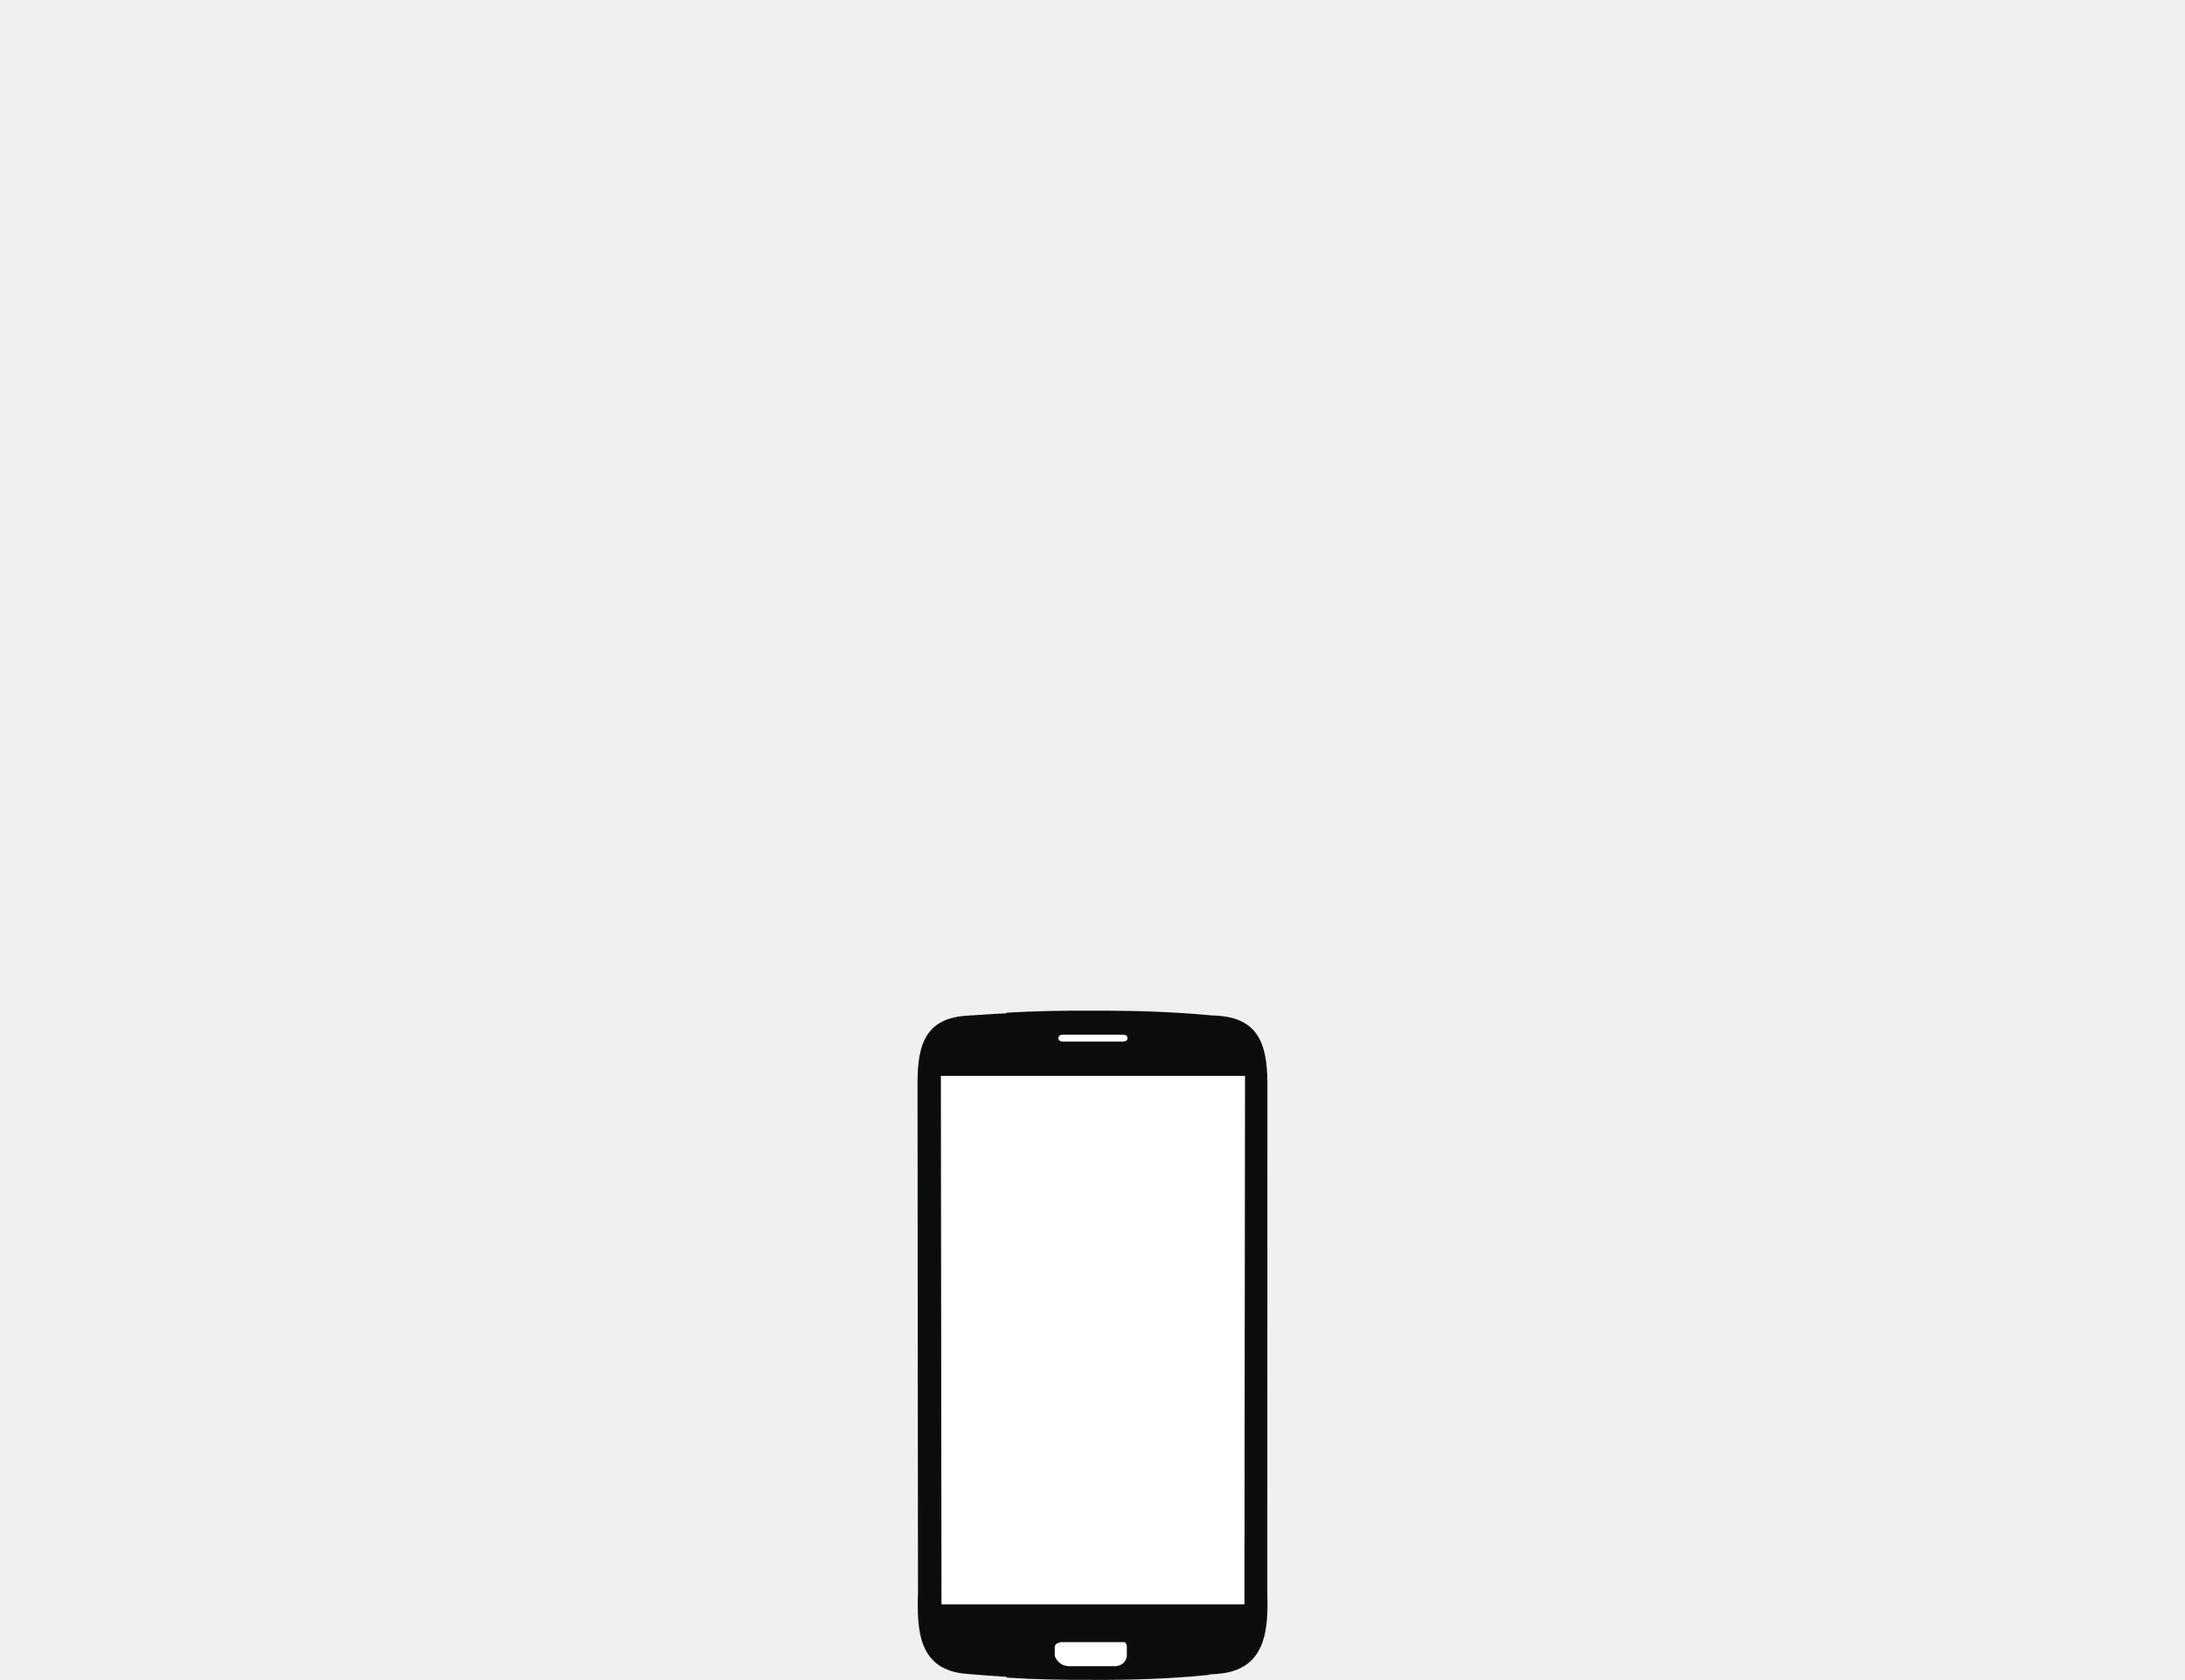
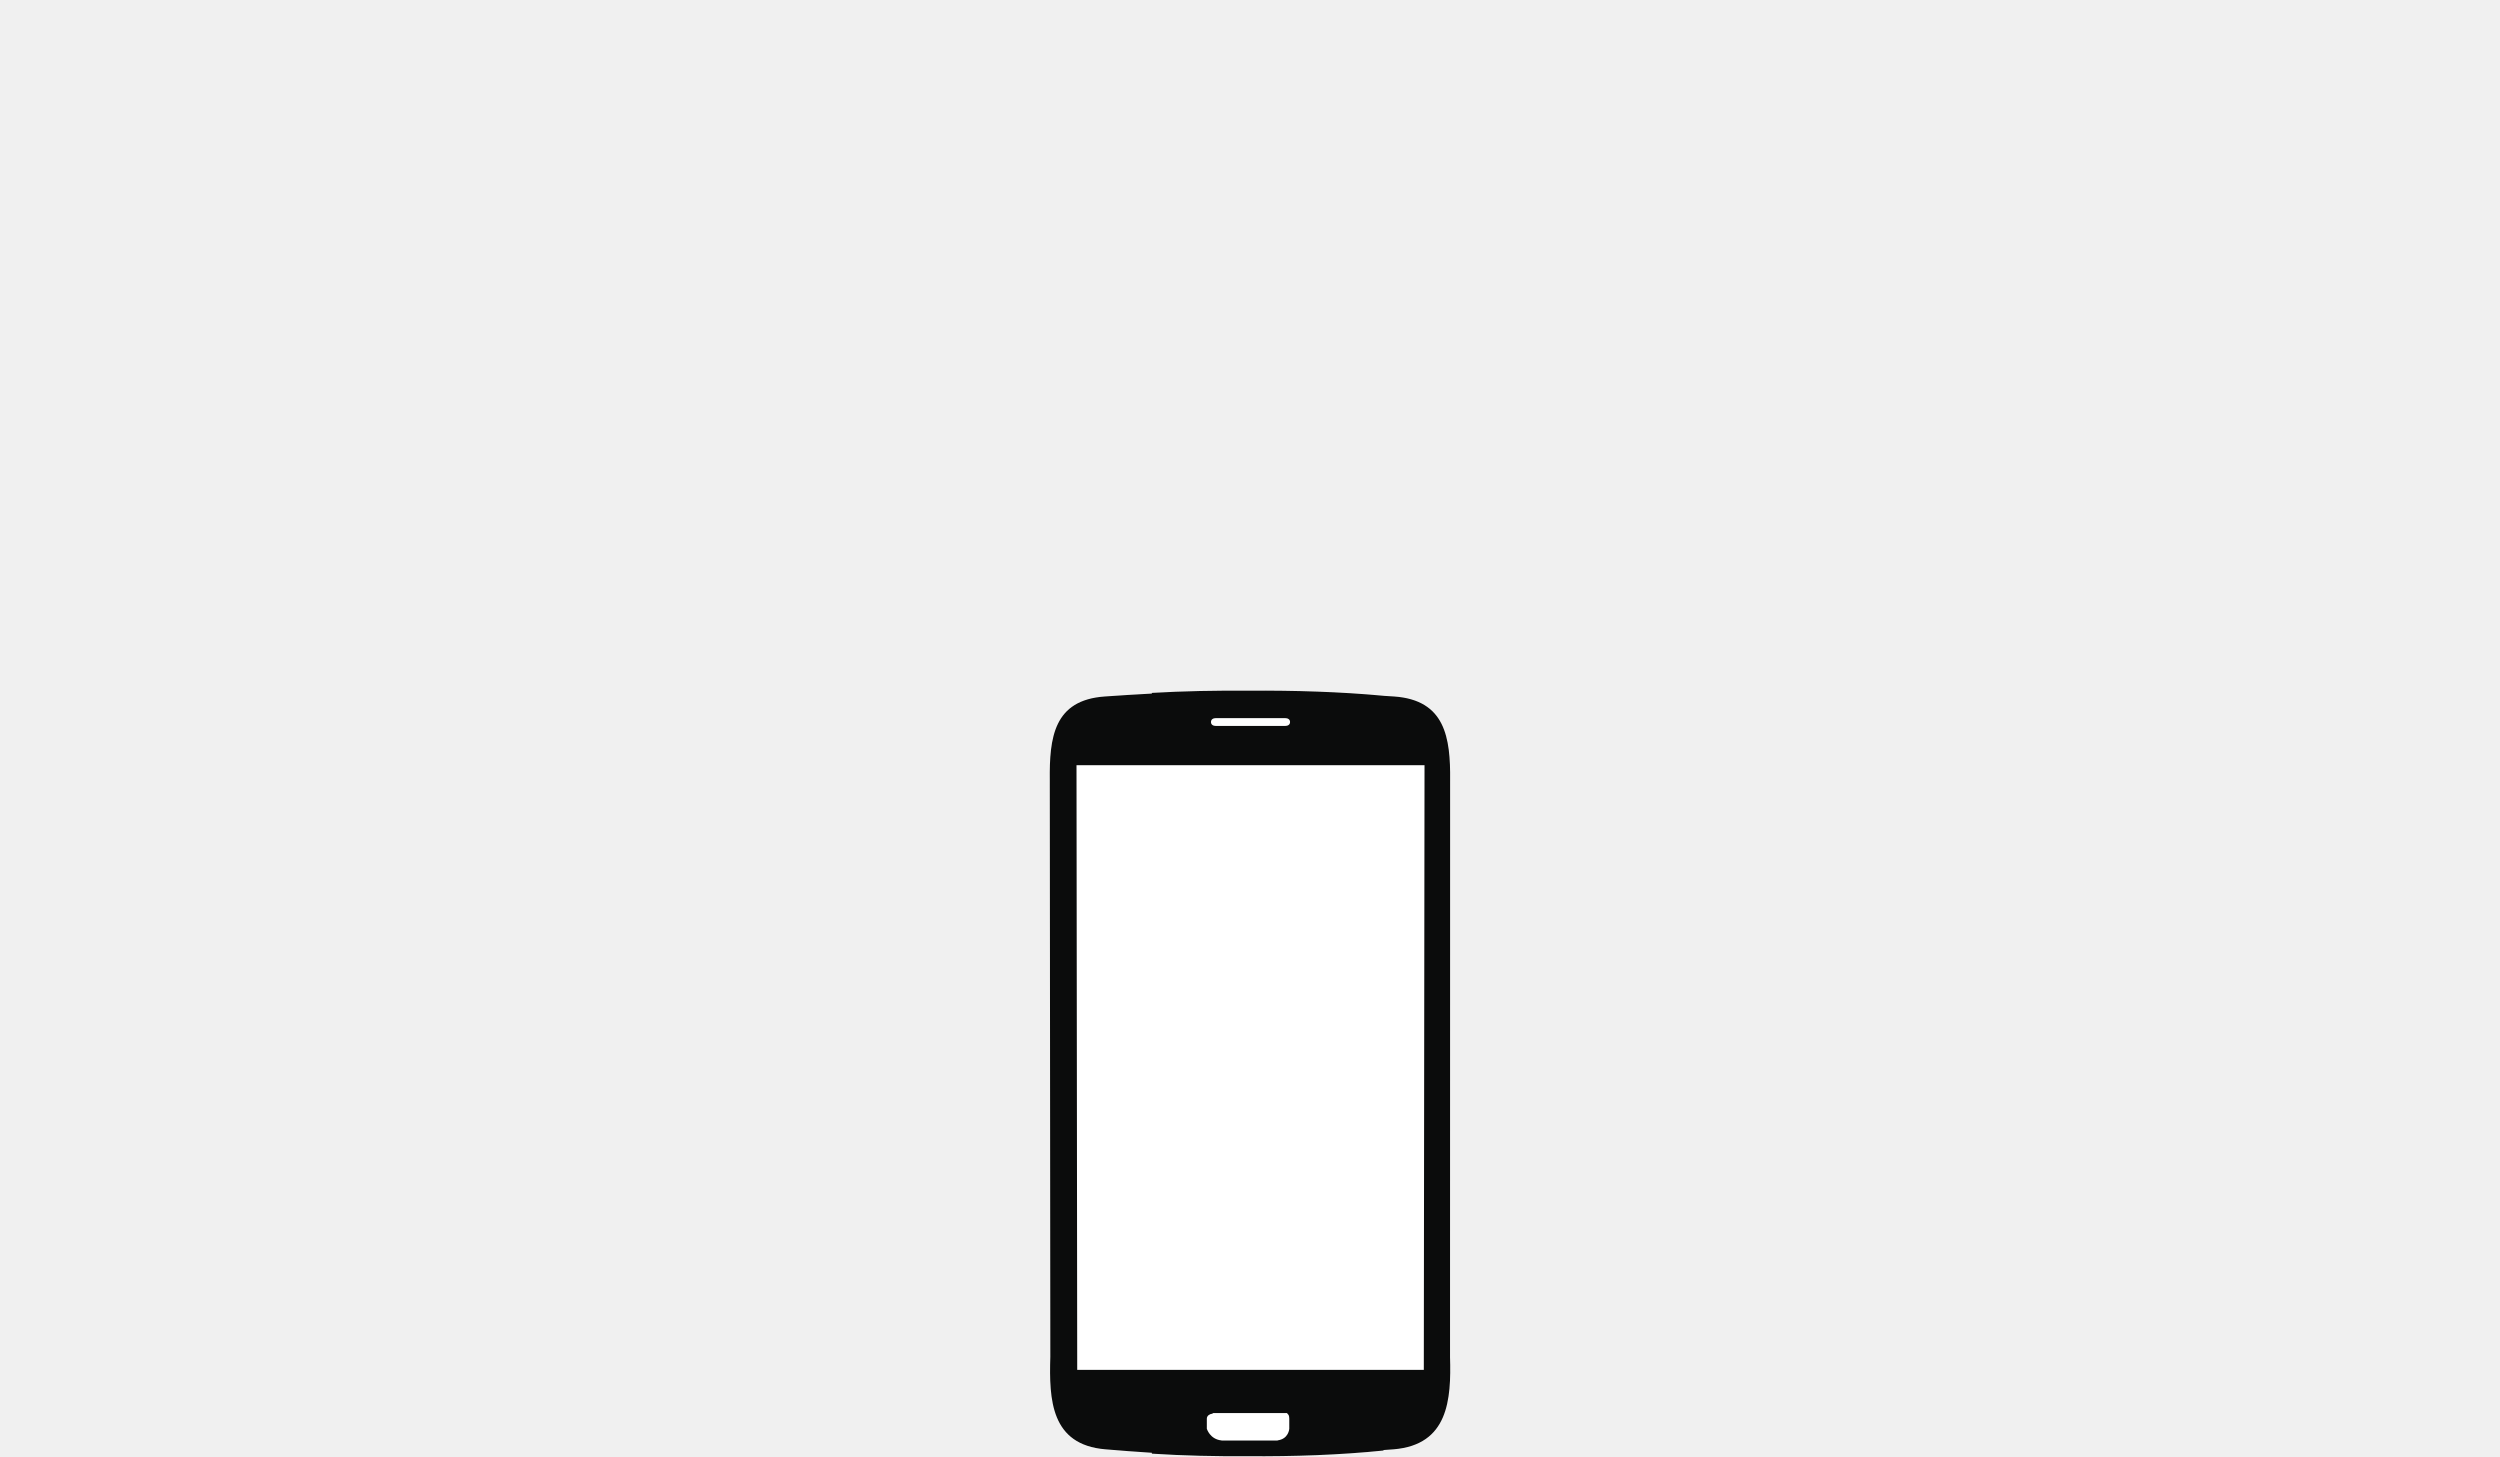
- <svg xmlns="http://www.w3.org/2000/svg" version="1.1" x="0px" y="0px" width="800px" height="615px" viewBox="0 0 800 615" enable-background="new 0 0 800 615" xml:space="preserve">
+ <svg xmlns="http://www.w3.org/2000/svg" version="1.1" x="0px" y="0px" width="800px" height="466px" viewBox="0 0 800 466" enable-background="new 0 0 800 466" xml:space="preserve">
  <g id="Layer_1" display="none">
    <g display="inline">
-       <path fill="#0B0C0C" d="M522.626,600.37c0,0-13.853-11.716-21.473-19.322c-7.622-7.613-9.687-16.949-9.687-16.949l-6.03-64.556    H317.451l-6.055,64.582c0,0-2.081,9.871-9.704,17.479c-7.622,7.616-21.482,19.124-21.482,19.124s-12.467,8.782,6.242,11.548    c10.716,1.586,58.501,2.724,96.897,2.724h36.25c39.181,0,86.143-1.27,96.857-2.856C535.164,609.38,522.626,600.37,522.626,600.37z    " />
-       <path fill="#FFFFFF" d="M781.267,0H21.012C10.119,0,0.5,10.038,0.5,21.021v445.808c0,10.983,9.619,20.931,20.512,20.931H302.27    h16.168H484.46h16.923h279.884c10.896,0,19.233-9.948,19.233-20.931V21.021C800.5,10.038,792.163,0,781.267,0z" />
-       <path fill="#0B0C0C" d="M781.267,0H21.012C10.119,0,0.5,10.038,0.5,21.021v445.808c0,10.983,9.619,20.931,20.512,20.931H302.27    h16.168H484.46h16.923h279.884c10.896,0,19.233-9.948,19.233-20.931V21.021C800.5,10.038,792.163,0,781.267,0z M767.462,452.416    H31.178V35.345h736.283V452.416z" />
+       <path fill="#0B0C0C" d="M492.095,455.027c0,0-10.389-8.787-16.104-14.491c-5.717-5.71-7.265-12.712-7.265-12.712l-4.522-48.417    H338.213l-4.542,48.437c0,0-1.561,7.403-7.278,13.109c-5.717,5.712-16.111,14.343-16.111,14.343s-9.35,6.587,4.681,8.661    c8.037,1.189,43.876,2.043,72.673,2.043h27.188c29.386,0,64.607-0.953,72.642-2.142    C501.498,461.785,492.095,455.027,492.095,455.027z" />
+       <path fill="#FFFFFF" d="M686.075,4.75H115.884c-8.17,0-15.384,7.528-15.384,15.766v334.356c0,8.237,7.214,15.698,15.384,15.698    h210.943h12.126H463.47h12.692h209.913c8.172,0,14.425-7.461,14.425-15.698V20.516C700.5,12.278,694.247,4.75,686.075,4.75z" />
+       <path fill="#0B0C0C" d="M686.075,4.75H115.884c-8.17,0-15.384,7.528-15.384,15.766v334.356c0,8.237,7.214,15.698,15.384,15.698    h210.943h12.126H463.47h12.692h209.913c8.172,0,14.425-7.461,14.425-15.698V20.516C700.5,12.278,694.247,4.75,686.075,4.75z     M675.721,344.062H123.509V31.259h552.212V344.062z" />
    </g>
  </g>
  <g id="Layer_3" display="none">
    <g display="inline">
-       <path fill="#FFFFFF" d="M565.721,202.221c0-9.59-7.774-17.364-17.364-17.364H251.643c-9.59,0-17.364,7.774-17.364,17.364v395.415    c0,9.59,7.774,17.364,17.364,17.364h296.713c9.59,0,17.364-7.774,17.364-17.364V202.221z" />
-       <path fill="#0B0C0C" d="M565.721,202.221c0-9.59-7.774-17.364-17.364-17.364H251.643c-9.59,0-17.364,7.774-17.364,17.364v395.415    c0,9.59,7.774,17.364,17.364,17.364h296.713c9.59,0,17.364-7.774,17.364-17.364V202.221z M400.707,606.099    c-5.385,0-9.748-4.364-9.748-9.748c0-5.383,4.364-9.748,9.748-9.748c5.383,0,9.748,4.365,9.748,9.748    C410.455,601.735,406.09,606.099,400.707,606.099z M531.602,578.444H267.18V222.632h264.422V578.444z" />
+       <path fill="#FFFFFF" d="M524.112,156.861c0-7.182-5.822-13.004-13.004-13.004H288.893c-7.182,0-13.004,5.822-13.004,13.004    v296.134c0,7.182,5.822,13.004,13.004,13.004h222.215c7.182,0,13.004-5.822,13.004-13.004V156.861z" />
+       <path fill="#0B0C0C" d="M524.112,156.861c0-7.182-5.822-13.004-13.004-13.004H288.893c-7.182,0-13.004,5.822-13.004,13.004    v296.134c0,7.182,5.822,13.004,13.004,13.004h222.215c7.182,0,13.004-5.822,13.004-13.004V156.861z M400.529,459.334    c-4.033,0-7.301-3.268-7.301-7.301c0-4.032,3.268-7.301,7.301-7.301c4.032,0,7.301,3.269,7.301,7.301    C407.83,456.066,404.561,459.334,400.529,459.334z M498.559,438.622H300.528V172.147h198.031V438.622z" />
    </g>
  </g>
  <g id="Layer_2">
    <g>
-       <path fill="#FFFFFF" d="M446.126,371.874c-1.028-0.072-2.147-0.141-3.404-0.21v-0.015c-13.821-1.289-28.517-1.726-43.026-1.636    c-10.403-0.07-21.051,0.124-31.102,0.712v0.215c-5.026,0.273-10.134,0.589-15.071,0.935c-16.317,1.142-17.746,13.116-17.591,26.88    l0.172,184.41c-0.417,13.76,0.172,28.142,17.59,29.615c4.933,0.417,9.874,0.792,14.9,1.111v0.28    c10.051,0.653,20.572,0.886,30.777,0.815c14.376,0.108,29.531-0.394,43.351-1.817v-0.156c1.256-0.079,2.317-0.152,3.311-0.235    c17.418-1.473,18.394-15.855,17.977-29.615l0.029-184.41C464.193,384.991,462.444,373.018,446.126,371.874z" />
-       <path fill="#0B0C0C" d="M446.126,371.874c-1.028-0.072-2.147-0.141-3.404-0.21v-0.015c-13.821-1.289-28.517-1.726-43.026-1.636    c-10.403-0.07-21.051,0.124-31.102,0.712v0.215c-5.026,0.273-10.134,0.589-15.071,0.935c-16.317,1.142-17.746,13.116-17.591,26.88    l0.172,184.41c-0.417,13.76,0.172,28.142,17.59,29.615c4.933,0.417,9.874,0.792,14.9,1.111v0.28    c10.051,0.653,20.572,0.886,30.777,0.815c14.376,0.108,29.531-0.394,43.351-1.817v-0.156c1.256-0.079,2.317-0.152,3.311-0.235    c17.418-1.473,18.394-15.855,17.977-29.615l0.029-184.41C464.193,384.991,462.444,373.018,446.126,371.874z M387.515,380.051    c0-0.891,0.724-1.256,1.62-1.256h22.059c0.896,0,1.62,0.366,1.62,1.256c0,0.892-0.724,1.256-1.62,1.256h-22.059    C388.239,381.307,387.515,380.943,387.515,380.051z M388.249,601.179h0.44h0.1h1.519h19.712h1.519h0.101h0.44    c0,0-0.249,0.235-0.231,0.232c0.437,0.059,0.72,0.564,0.72,1.559c0,1.616,0,3.233,0,3.233s-0.178,3.318-3.84,3.728    c-0.028,0.024,0.573,0.043,0.573,0.043c-0.083,0-0.177,0-0.28,0c-0.133,0-0.292,0-0.442,0c-4.052,0-14.071,0-16.831,0    c-0.185,0-0.324,0-0.442,0c-0.175,0-0.28,0-0.28,0s-0.191-0.019-0.216-0.043c-3.662-0.41-4.626-3.728-4.626-3.728s0-1.616,0-3.233    c0-1.028,1.064-1.518,1.637-1.564C387.909,601.412,388.249,601.179,388.249,601.179z M455.619,587.359h-12.325h-74.136H344.71    l-0.229-193.487h24.677h74.136h12.553L455.619,587.359z" />
+       <path fill="#FFFFFF" d="M446.126,222.874c-1.028-0.072-2.147-0.141-3.404-0.21v-0.015c-13.821-1.289-28.517-1.726-43.026-1.636    c-10.403-0.07-21.051,0.124-31.102,0.712v0.215c-5.026,0.273-10.134,0.589-15.071,0.935c-16.317,1.142-17.746,13.116-17.591,26.88    l0.172,184.41c-0.417,13.76,0.172,28.142,17.59,29.615c4.933,0.417,9.874,0.792,14.9,1.111v0.28    c10.051,0.653,20.572,0.886,30.777,0.815c14.376,0.108,29.531-0.395,43.351-1.817v-0.156c1.256-0.079,2.317-0.152,3.311-0.235    c17.418-1.473,18.394-15.855,17.977-29.615l0.029-184.41C464.193,235.991,462.444,224.018,446.126,222.874z" />
+       <path fill="#0B0C0C" d="M446.126,222.874c-1.028-0.072-2.147-0.141-3.404-0.21v-0.015c-13.821-1.289-28.517-1.726-43.026-1.636    c-10.403-0.07-21.051,0.124-31.102,0.712v0.215c-5.026,0.273-10.134,0.589-15.071,0.935c-16.317,1.142-17.746,13.116-17.591,26.88    l0.172,184.41c-0.417,13.76,0.172,28.142,17.59,29.615c4.933,0.417,9.874,0.792,14.9,1.111v0.28    c10.051,0.653,20.572,0.886,30.777,0.815c14.376,0.108,29.531-0.395,43.351-1.817v-0.156c1.256-0.079,2.317-0.152,3.311-0.235    c17.418-1.473,18.394-15.855,17.977-29.615l0.029-184.41C464.193,235.991,462.444,224.018,446.126,222.874z M387.515,231.051    c0-0.891,0.724-1.256,1.62-1.256h22.059c0.896,0,1.62,0.366,1.62,1.256c0,0.892-0.724,1.256-1.62,1.256h-22.059    C388.239,232.307,387.515,231.943,387.515,231.051z M388.249,452.179h0.44h0.1h1.519h19.712h1.519h0.101h0.44    c0,0-0.249,0.235-0.231,0.232c0.437,0.059,0.72,0.564,0.72,1.559c0,1.616,0,3.233,0,3.233s-0.178,3.318-3.84,3.728    c-0.028,0.024,0.573,0.043,0.573,0.043c-0.083,0-0.177,0-0.28,0c-0.133,0-0.292,0-0.442,0c-4.052,0-14.071,0-16.831,0    c-0.185,0-0.324,0-0.442,0c-0.175,0-0.28,0-0.28,0s-0.191-0.019-0.216-0.043c-3.662-0.41-4.626-3.728-4.626-3.728s0-1.616,0-3.233    c0-1.028,1.064-1.518,1.637-1.564C387.909,452.412,388.249,452.179,388.249,452.179z M455.619,438.359h-12.325h-74.136H344.71    l-0.229-193.487h24.677h74.136h12.553L455.619,438.359z" />
    </g>
  </g>
</svg>
